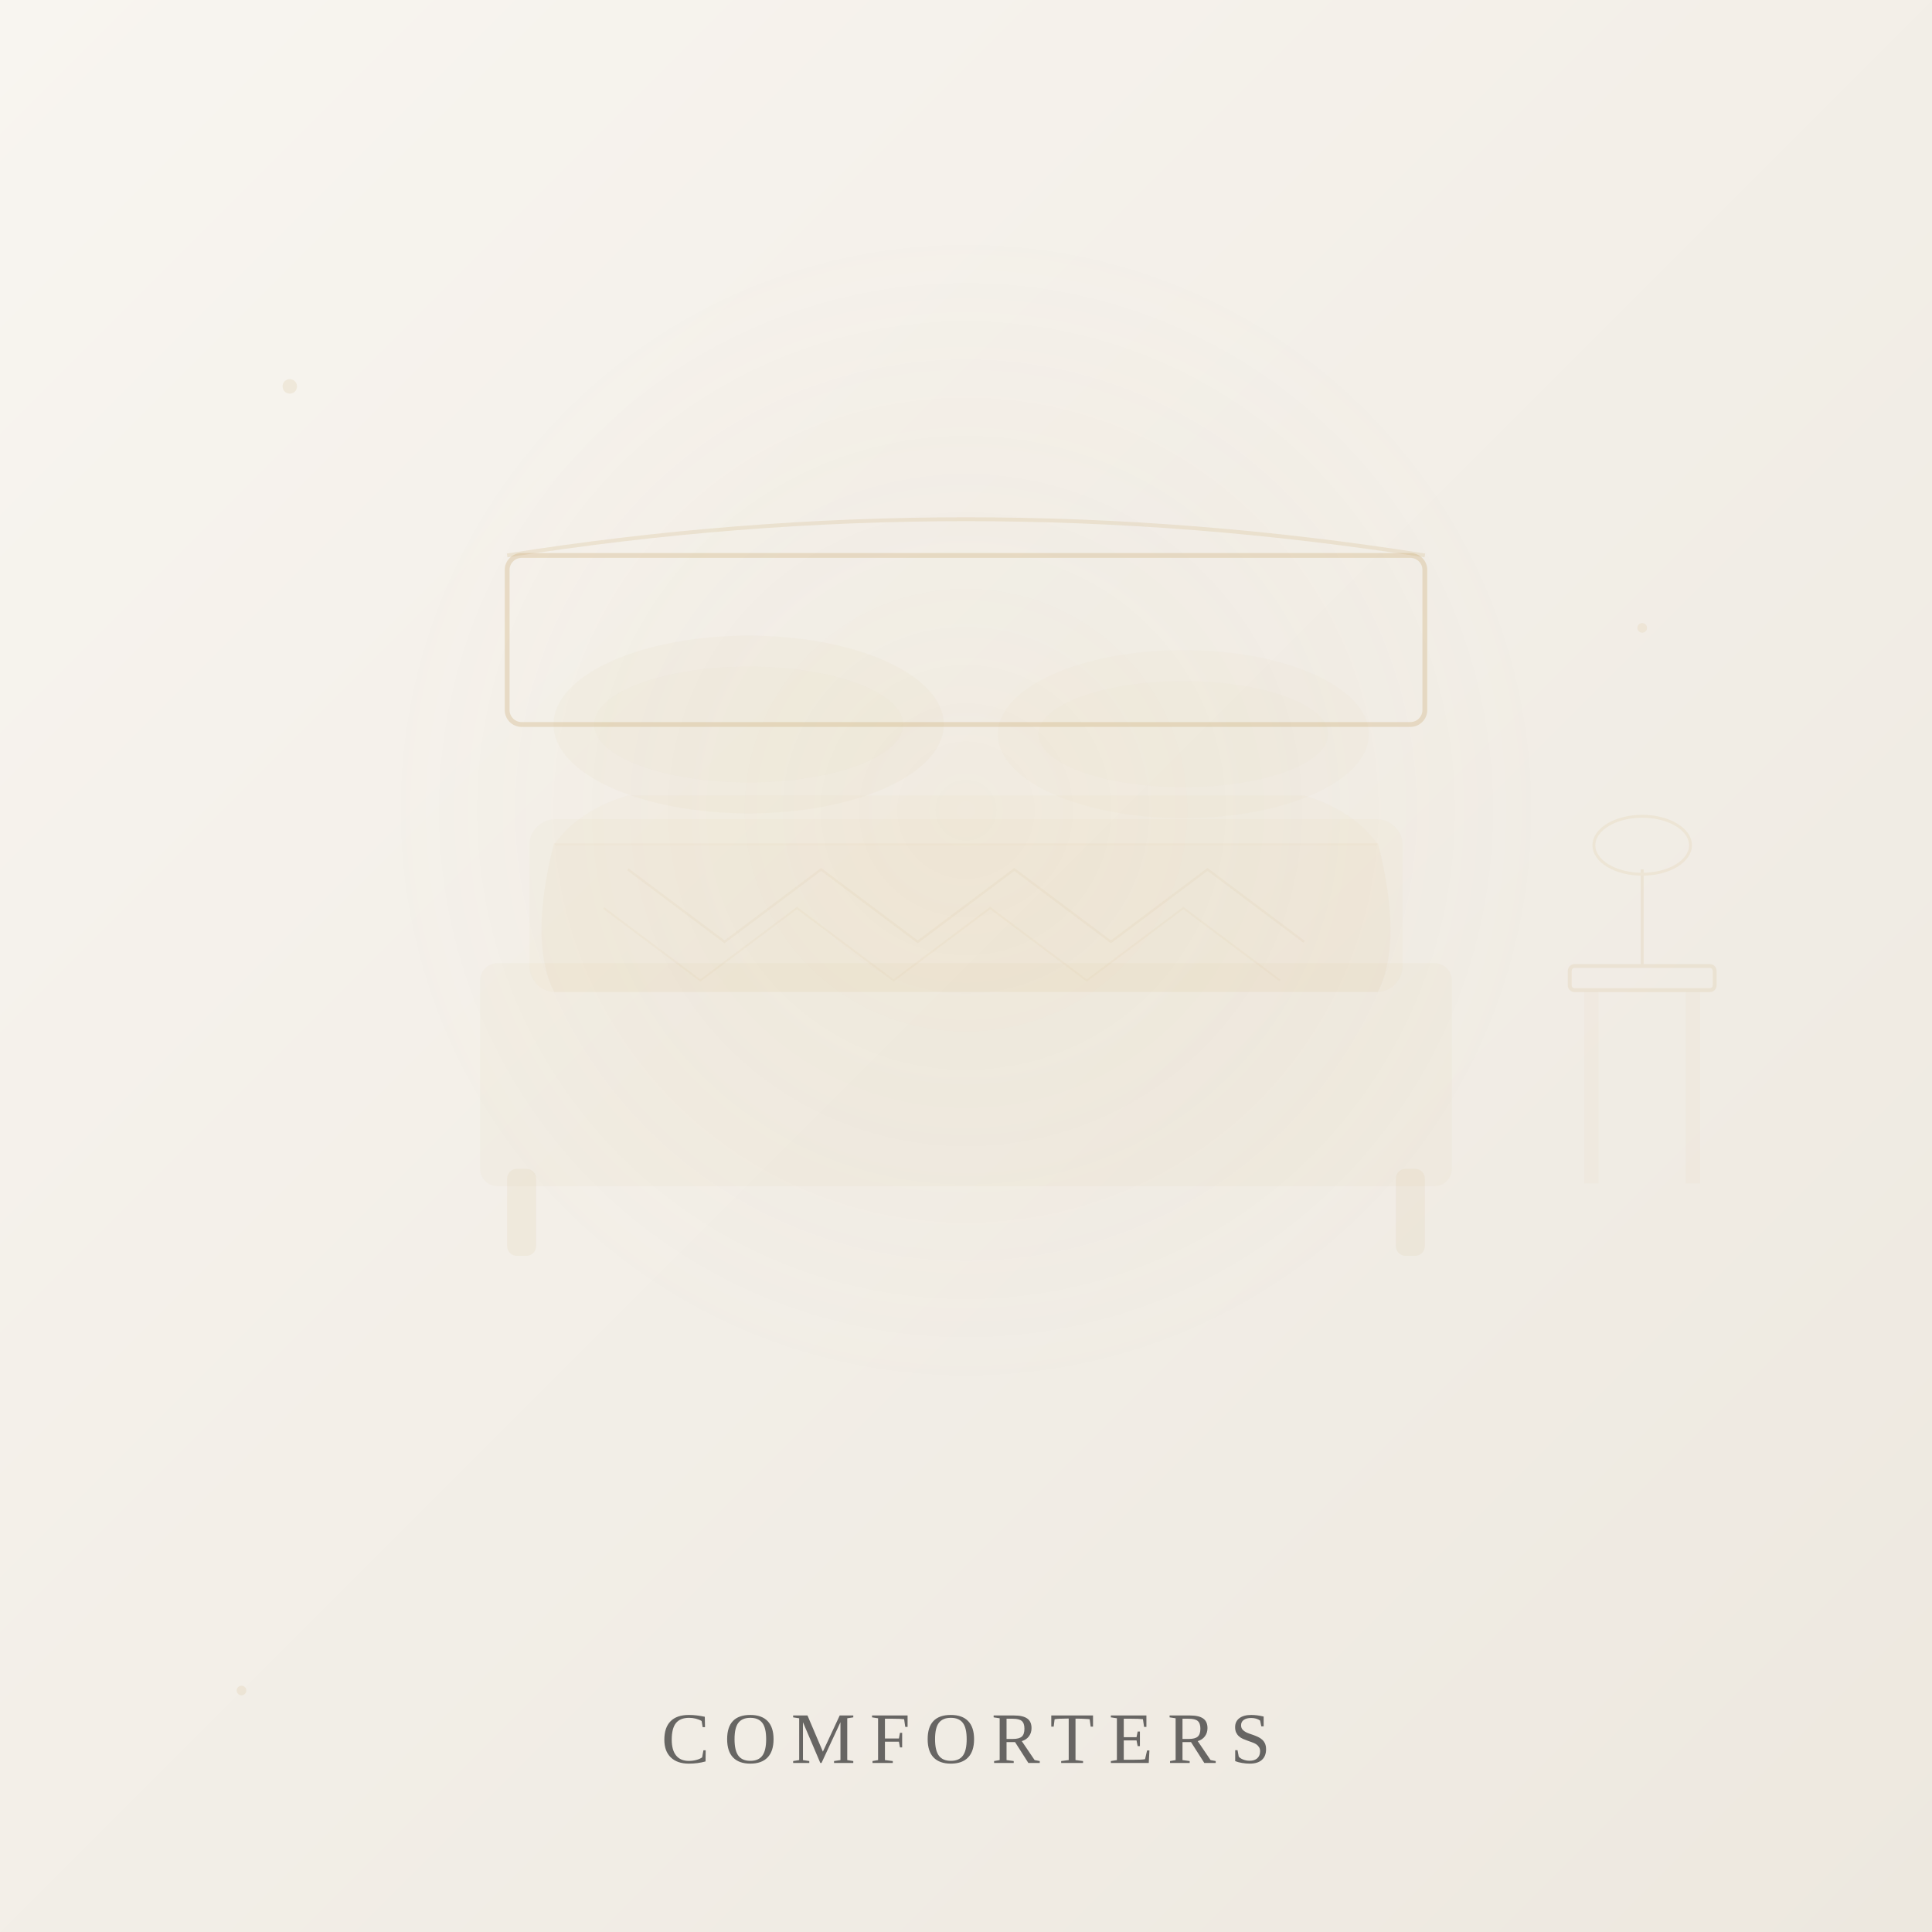
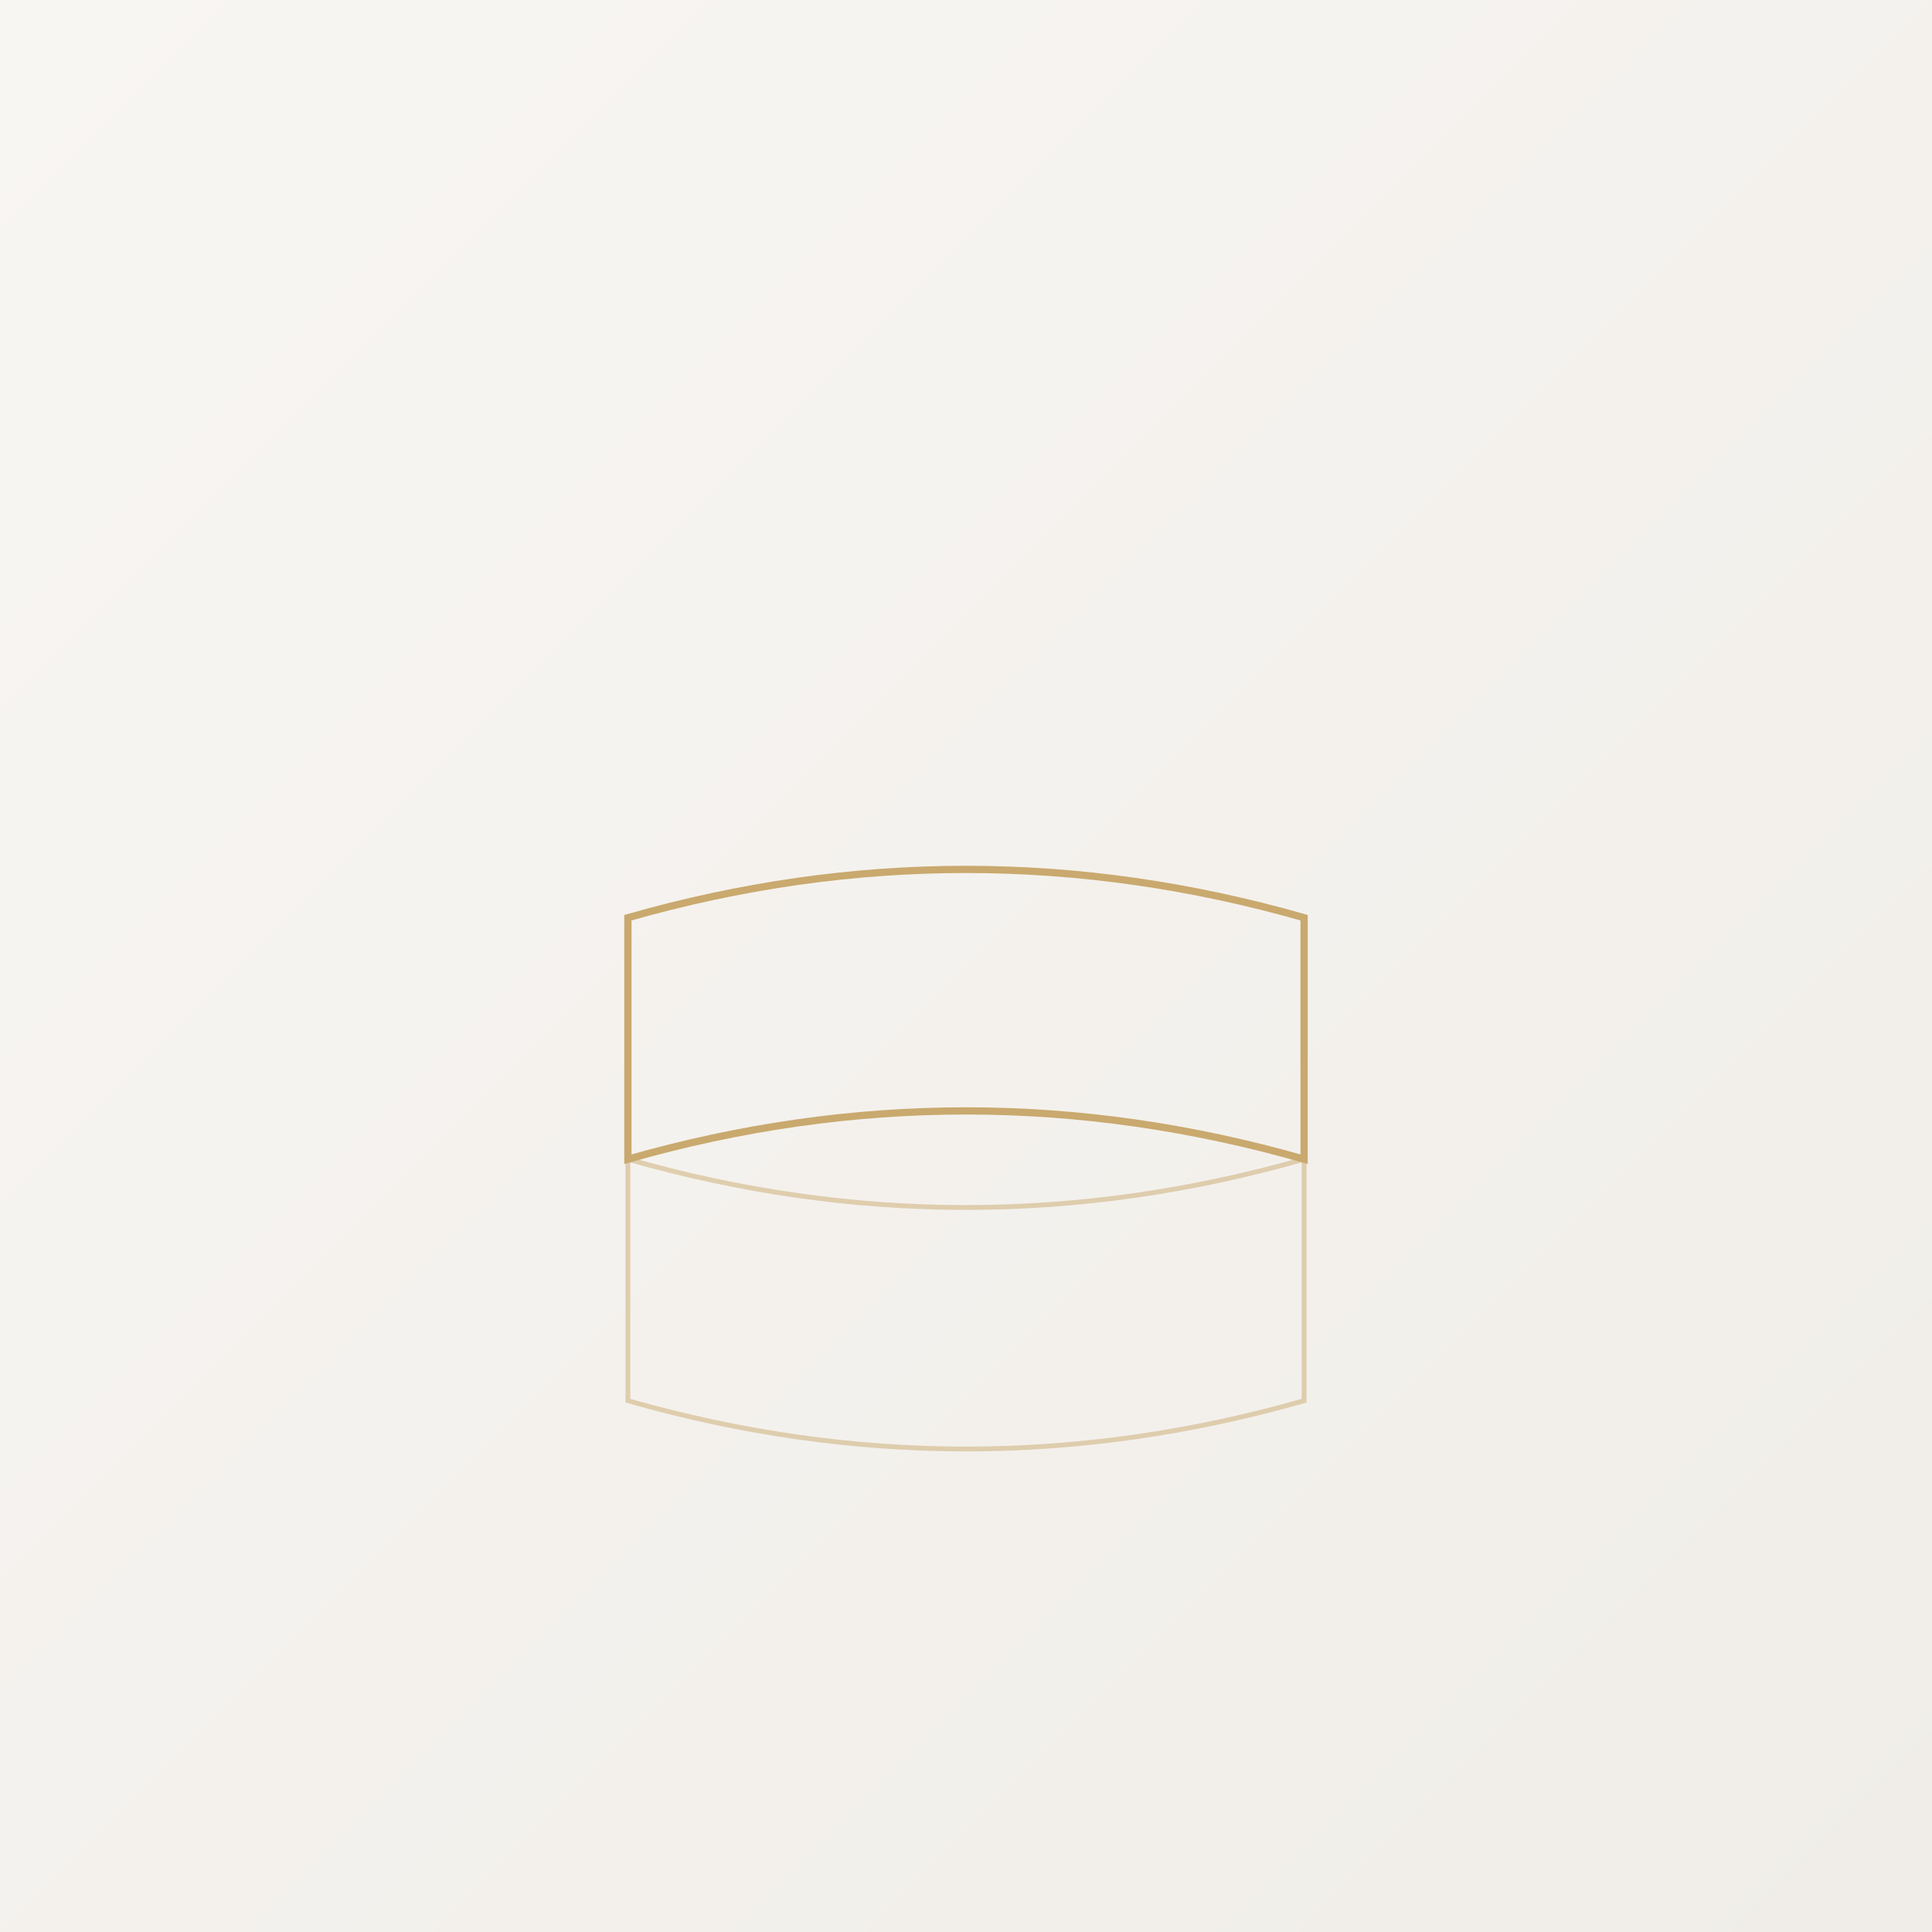
<svg xmlns="http://www.w3.org/2000/svg" width="400" height="400" viewBox="0 0 400 400">
  <defs>
-     <linearGradient id="bg3" x1="0%" y1="0%" x2="100%" y2="100%">
-       <stop offset="0%" style="stop-color:#F8F5F0" />
-       <stop offset="100%" style="stop-color:#EDE8DF" />
+     <linearGradient id="bg" x1="0%" y1="0%" x2="100%" y2="100%">
+       <stop offset="0%" stop-color="#F8F6F3" />
+       <stop offset="100%" stop-color="#F0EDE8" />
    </linearGradient>
-     <linearGradient id="gold3" x1="0%" y1="0%" x2="100%" y2="100%">
-       <stop offset="0%" style="stop-color:#B8935A" />
-       <stop offset="50%" style="stop-color:#D4B87A" />
-       <stop offset="100%" style="stop-color:#C9A96E" />
-     </linearGradient>
-     <radialGradient id="glow3" cx="50%" cy="42%" r="30%">
-       <stop offset="0%" style="stop-color:#C9A96E;stop-opacity:0.06" />
-       <stop offset="100%" style="stop-color:#C9A96E;stop-opacity:0" />
-     </radialGradient>
  </defs>
-   <rect width="400" height="400" fill="url(#bg3)" />
-   <rect width="400" height="400" fill="url(#glow3)" />
-   <g transform="translate(200,170)">
-     <rect x="-100" y="30" width="200" height="45" rx="3" fill="#C9A96E" opacity="0.05" stroke="#C9A96E" stroke-width="1.2" />
-     <rect x="-90" y="0" width="180" height="35" rx="5" fill="#C9A96E" opacity="0.04" stroke="#C9A96E" stroke-width="0.8" />
-     <path d="M-85 5 Q-90 25 -85 35 L85 35 Q90 25 85 5 Z" fill="#C9A96E" opacity="0.06" stroke="#C9A96E" stroke-width="0.8" />
-     <g opacity="0.08">
-       <path d="M-70 10 L-50 25 L-30 10 L-10 25 L10 10 L30 25 L50 10 L70 25" fill="none" stroke="#C9A96E" stroke-width="0.5" />
-       <path d="M-75 18 L-55 33 L-35 18 L-15 33 L5 18 L25 33 L45 18 L65 33" fill="none" stroke="#D4B87A" stroke-width="0.4" />
-     </g>
-     <path d="M-85 5 Q-80 -2 -70 -5 L70 -5 Q80 -2 85 5" fill="#D4B87A" opacity="0.05" stroke="#D4B87A" stroke-width="0.6" />
-     <ellipse cx="-45" cy="-20" rx="40" ry="18" fill="#C9A96E" opacity="0.05" stroke="#C9A96E" stroke-width="0.8" />
-     <ellipse cx="-45" cy="-20" rx="32" ry="12" fill="#C9A96E" opacity="0.03" />
-     <ellipse cx="45" cy="-18" rx="38" ry="17" fill="#D4B87A" opacity="0.04" stroke="#D4B87A" stroke-width="0.8" />
-     <ellipse cx="45" cy="-18" rx="30" ry="11" fill="#D4B87A" opacity="0.03" />
-     <rect x="-95" y="-55" width="190" height="35" rx="3" fill="none" stroke="#C9A96E" stroke-width="1" opacity="0.3" />
-     <path d="M-95 -55 Q0 -70 95 -55" fill="none" stroke="#C9A96E" stroke-width="0.8" opacity="0.2" />
-     <rect x="-95" y="72" width="6" height="18" rx="2" fill="#C9A96E" opacity="0.1" />
-     <rect x="89" y="72" width="6" height="18" rx="2" fill="#C9A96E" opacity="0.1" />
-   </g>
-   <g opacity="0.15" transform="translate(340,230)">
-     <rect x="-15" y="-30" width="30" height="5" rx="1" fill="none" stroke="#C9A96E" stroke-width="0.8" />
-     <rect x="-12" y="-25" width="3" height="40" fill="#C9A96E" opacity="0.3" />
-     <rect x="9" y="-25" width="3" height="40" fill="#C9A96E" opacity="0.3" />
-     <path d="M0 -30 L0 -50" stroke="#C9A96E" stroke-width="0.6" />
-     <ellipse cx="0" cy="-55" rx="10" ry="6" fill="none" stroke="#D4B87A" stroke-width="0.6" />
-   </g>
-   <g opacity="0.15">
-     <circle cx="60" cy="80" r="1.5" fill="#C9A96E" />
-     <circle cx="340" cy="130" r="1" fill="#D4B87A" />
-     <circle cx="50" cy="350" r="1" fill="#C9A96E" />
-   </g>
-   <text x="200" y="365" text-anchor="middle" font-family="Georgia, 'Times New Roman', serif" font-size="15" fill="#2C2C2C" font-weight="400" letter-spacing="3" opacity="0.7">COMFORTERS</text>
-   <line x1="145" y1="375" x2="255" y2="375" stroke="url(#gold3)" stroke-width="0.8" opacity="0.5" />
+   <rect width="400" height="400" fill="url(#bg)" />
+   <path d="M130 190 Q200 170 270 190 L270 240 Q200 220 130 240Z" fill="none" stroke="#C9A96E" stroke-width="1.5" />
+   <path d="M130 240 Q200 260 270 240 L270 290 Q200 310 130 290Z" fill="none" stroke="#C9A96E" stroke-width="1" opacity="0.5" />
</svg>
